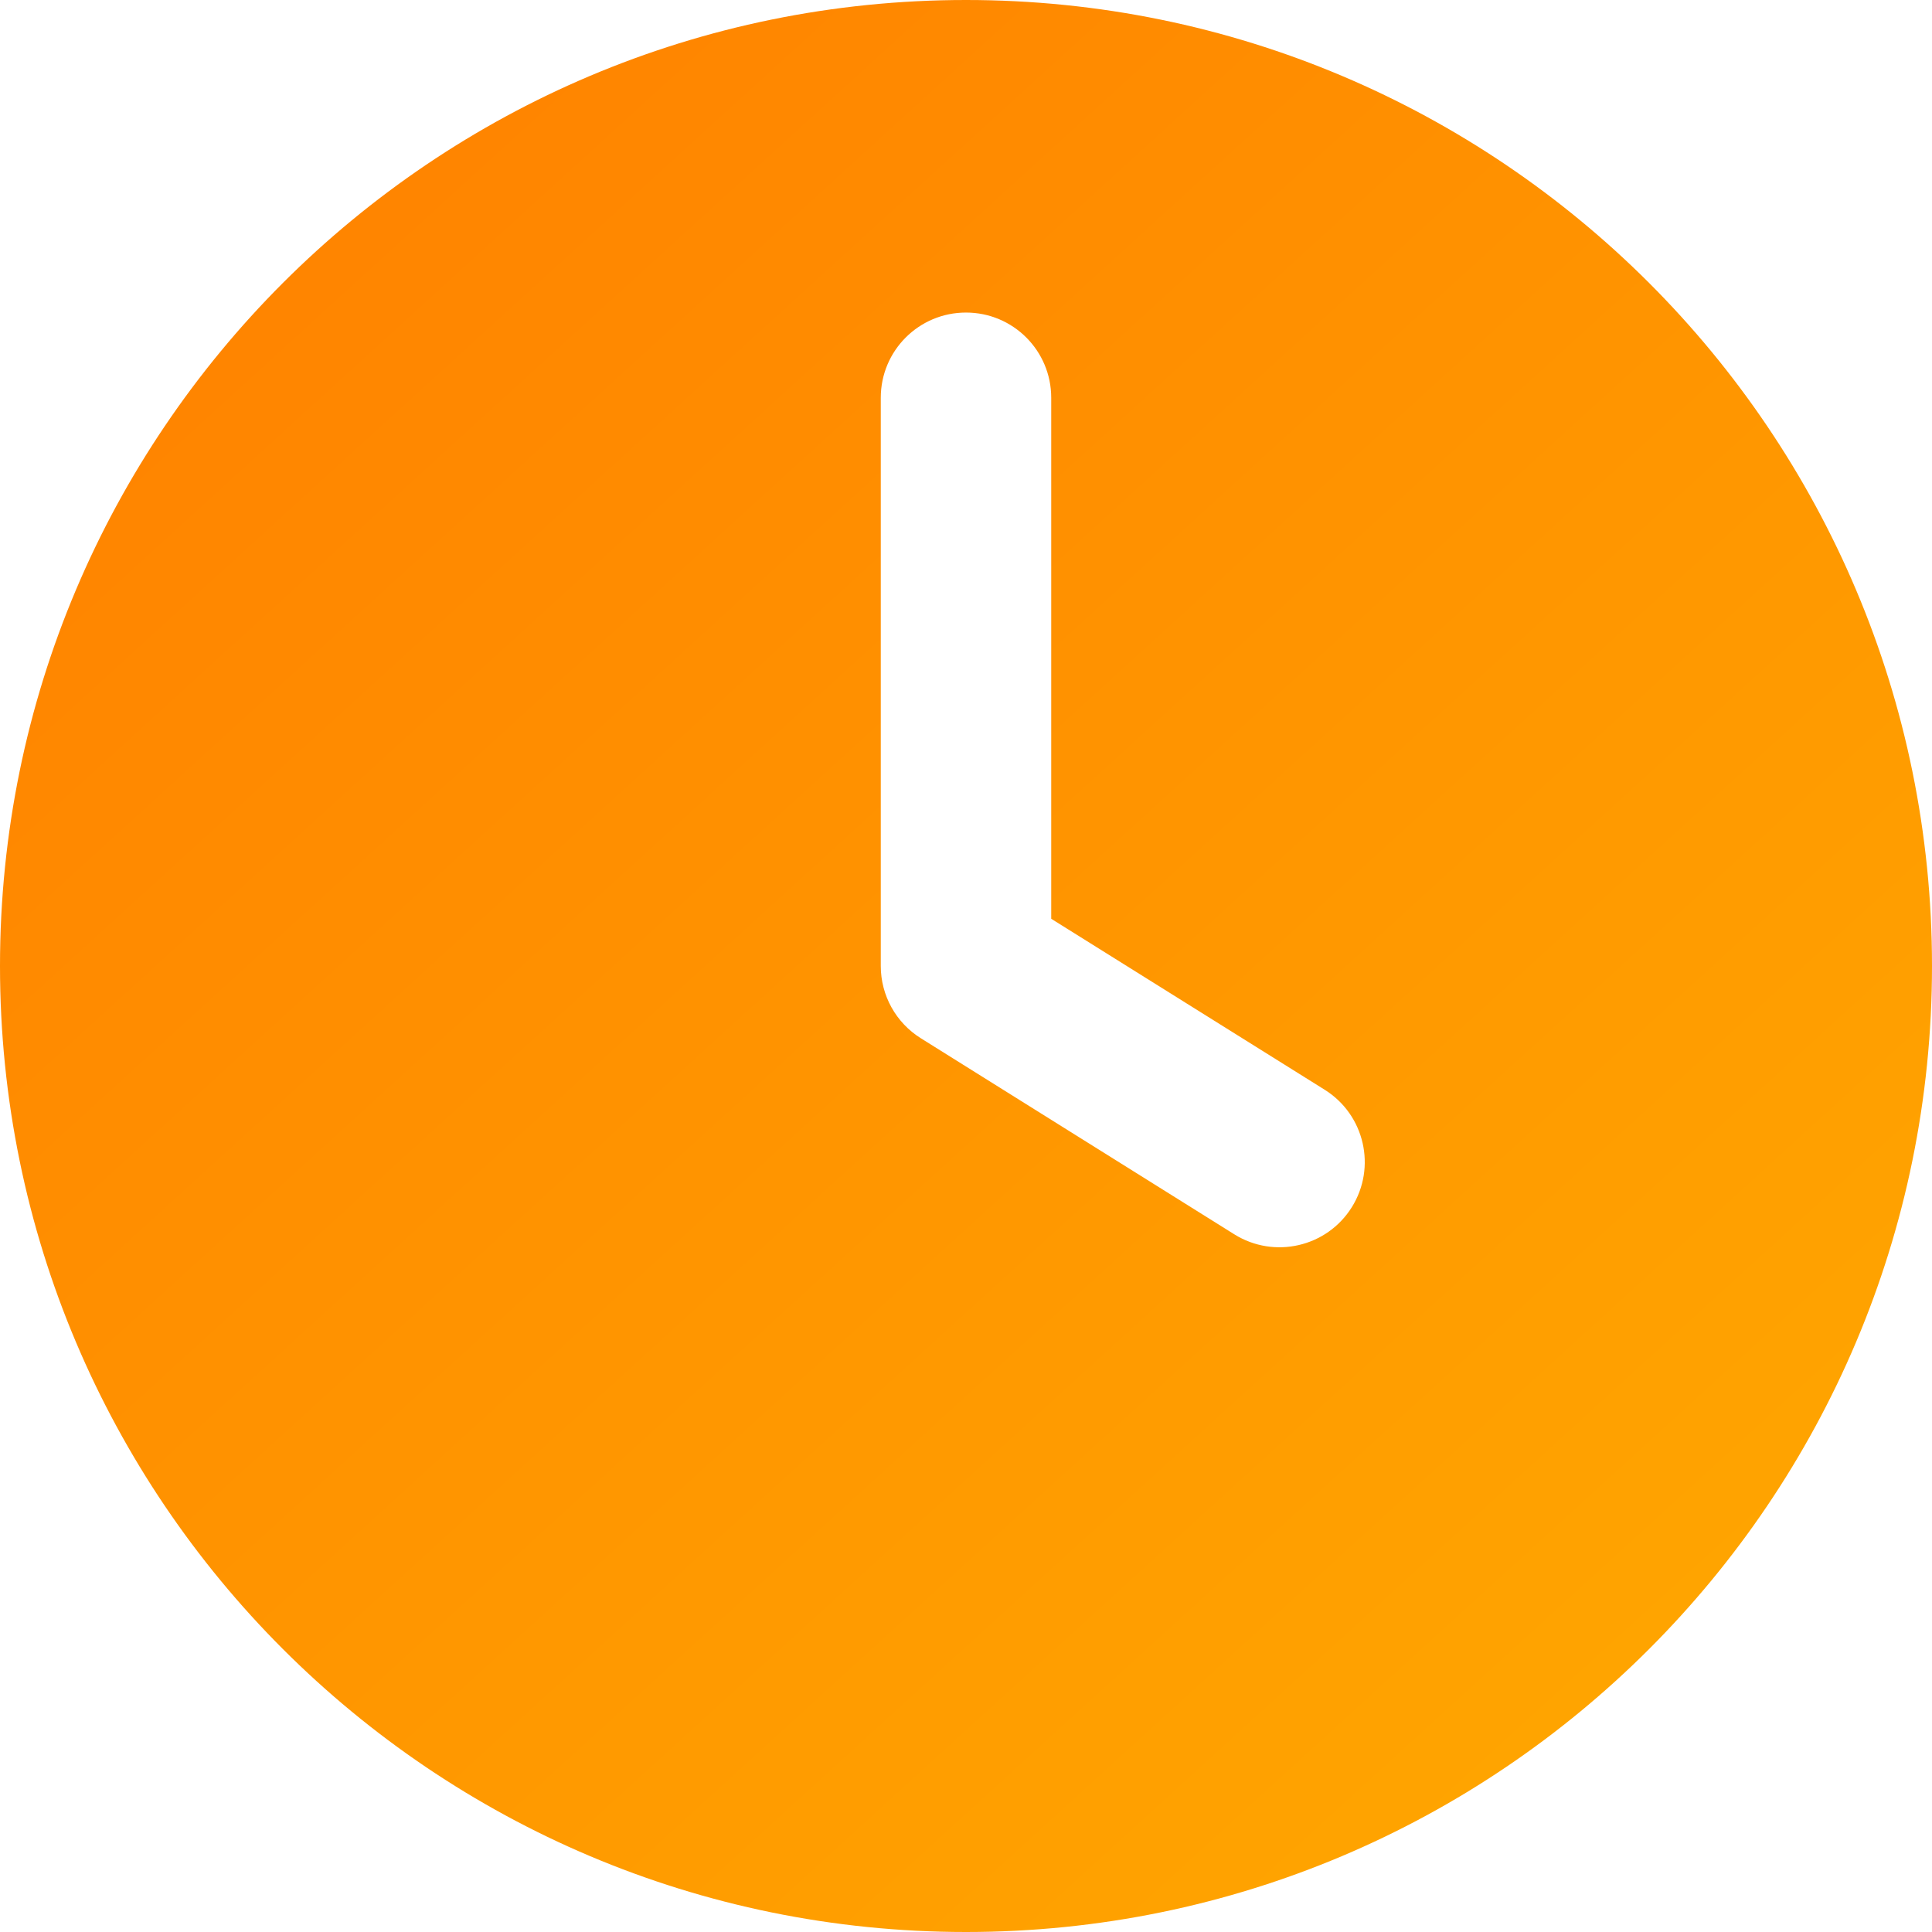
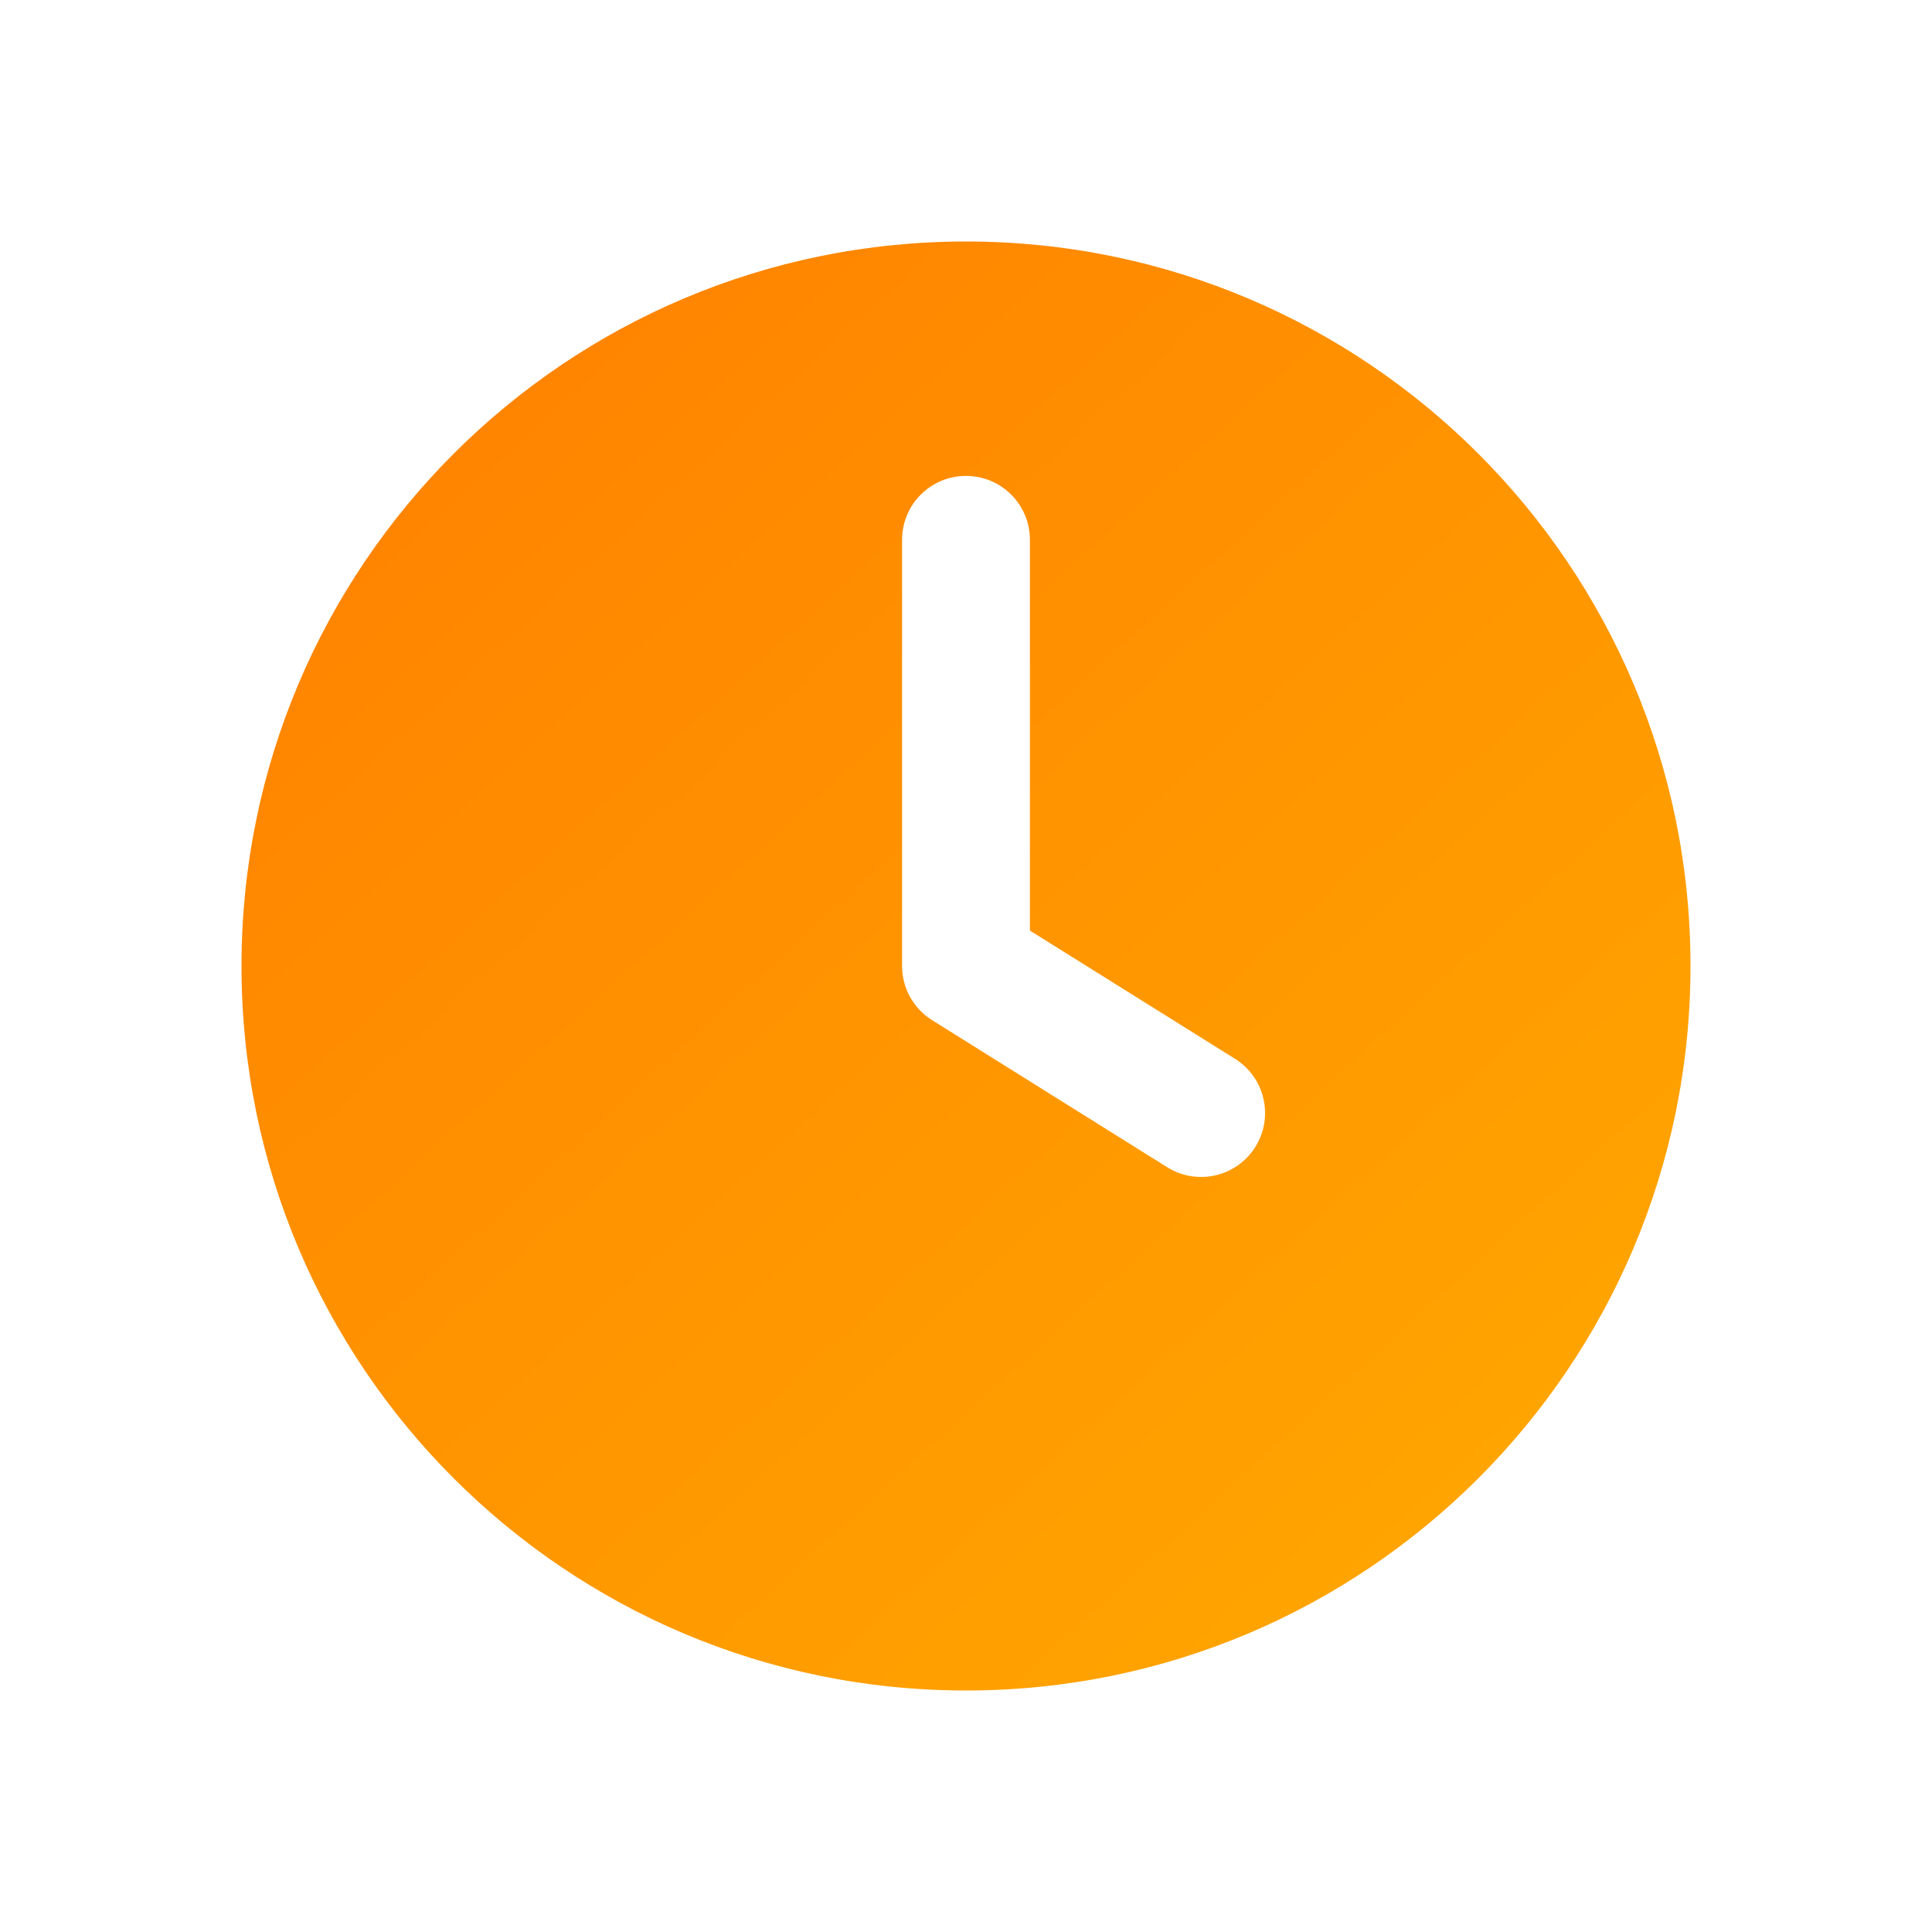
- <svg xmlns="http://www.w3.org/2000/svg" width="18" height="18" viewBox="0 0 18 18" fill="none">
-   <path fill-rule="evenodd" clip-rule="evenodd" d="M0 9C0 4.029 4.029 0 9 0C13.971 0 18 4.029 18 9C18 13.971 13.971 18 9 18C4.029 18 0 13.971 0 9ZM9.794 3.706C9.794 3.267 9.439 2.912 9 2.912C8.561 2.912 8.206 3.267 8.206 3.706V9C8.206 9.274 8.347 9.528 8.579 9.673L11.5 11.5C11.872 11.732 12.362 11.619 12.594 11.248C12.827 10.876 12.714 10.386 12.342 10.153L9.794 8.56V3.706Z" fill="url(#paint0_linear_2_481)" />
+ <svg xmlns="http://www.w3.org/2000/svg" width="24" height="24" viewBox="0 0 24 24" fill="none">
+   <path fill-rule="evenodd" clip-rule="evenodd" d="M3 12C3 7.029 7.029 3 12 3C16.971 3 21 7.029 21 12C21 16.971 16.971 21 12 21C7.029 21 3 16.971 3 12ZM12.794 6.706C12.794 6.267 12.439 5.912 12 5.912C11.561 5.912 11.206 6.267 11.206 6.706V12C11.206 12.274 11.347 12.528 11.579 12.673L14.5 14.5C14.872 14.732 15.362 14.619 15.594 14.248C15.827 13.876 15.714 13.386 15.342 13.153L12.794 11.56V6.706Z" fill="url(#paint0_linear_2_480)" />
  <defs>
-     <linearGradient id="paint0_linear_2_481" x1="1.5" y1="-6.43179e-08" x2="17" y2="17" gradientUnits="userSpaceOnUse">
+     <linearGradient id="paint0_linear_2_480" x1="4.5" y1="3" x2="20" y2="20" gradientUnits="userSpaceOnUse">
      <stop stop-color="#FF8000" />
      <stop offset="1" stop-color="#FFA800" />
    </linearGradient>
  </defs>
</svg>
